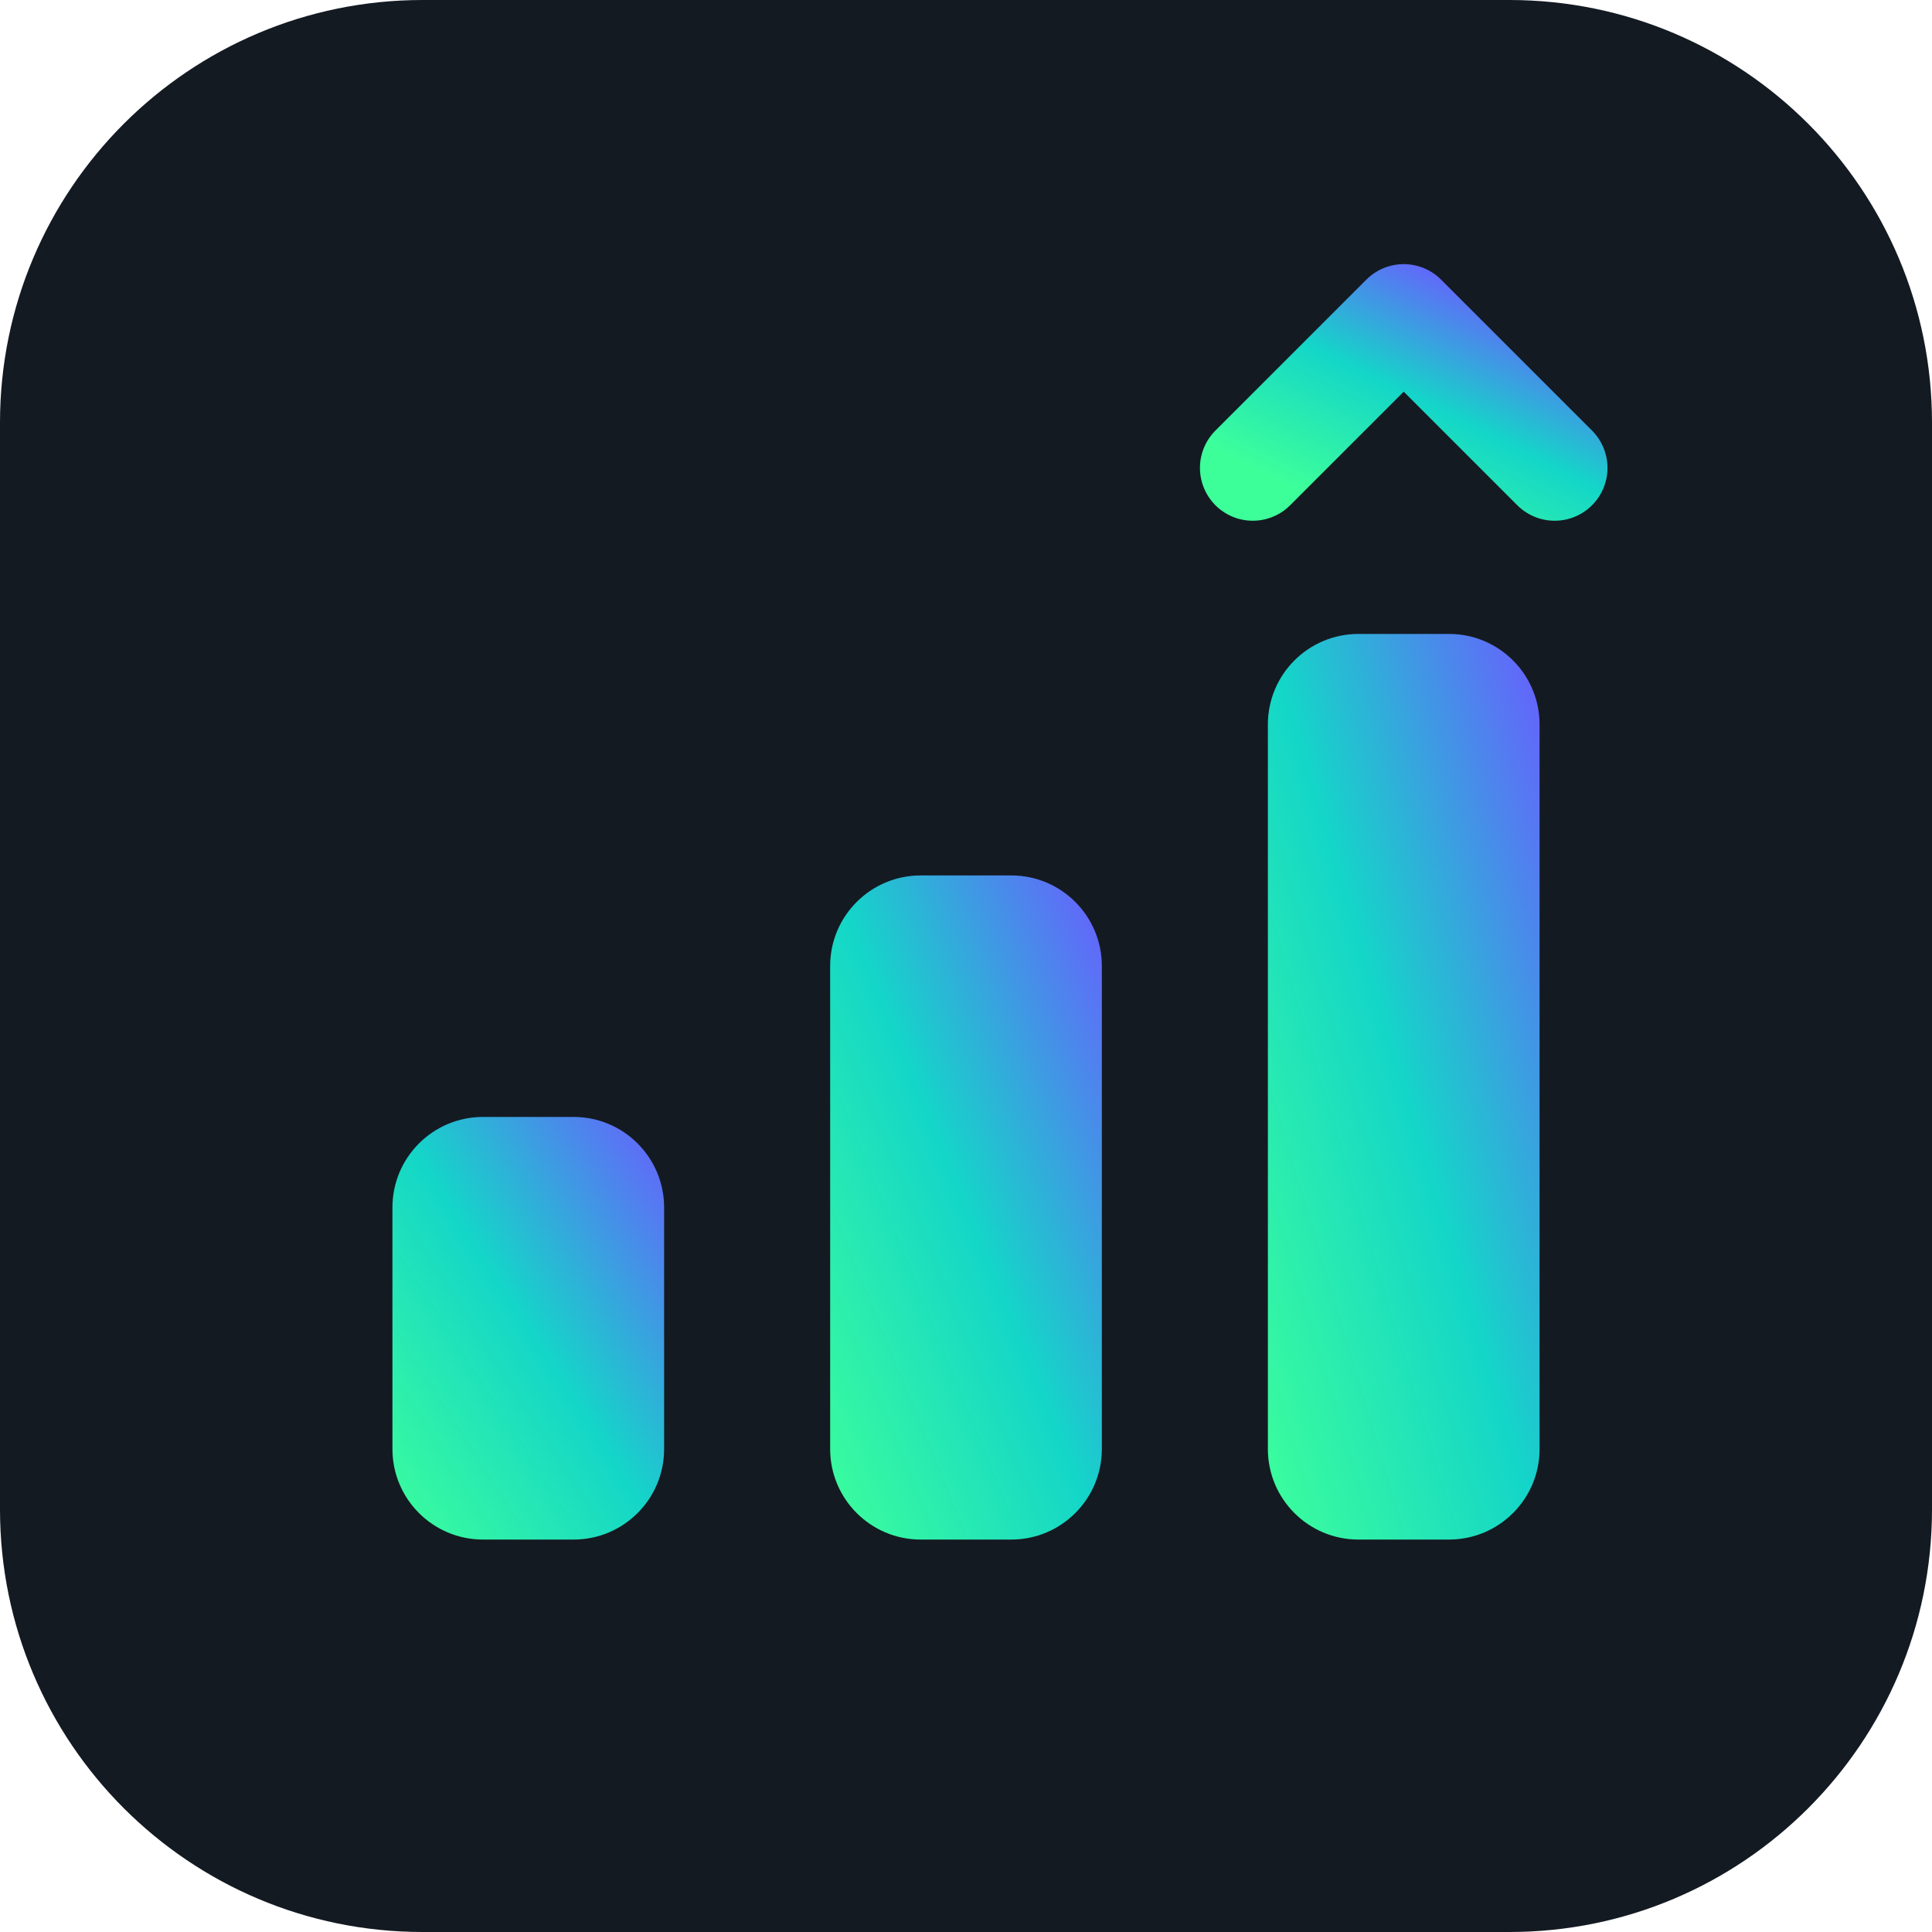
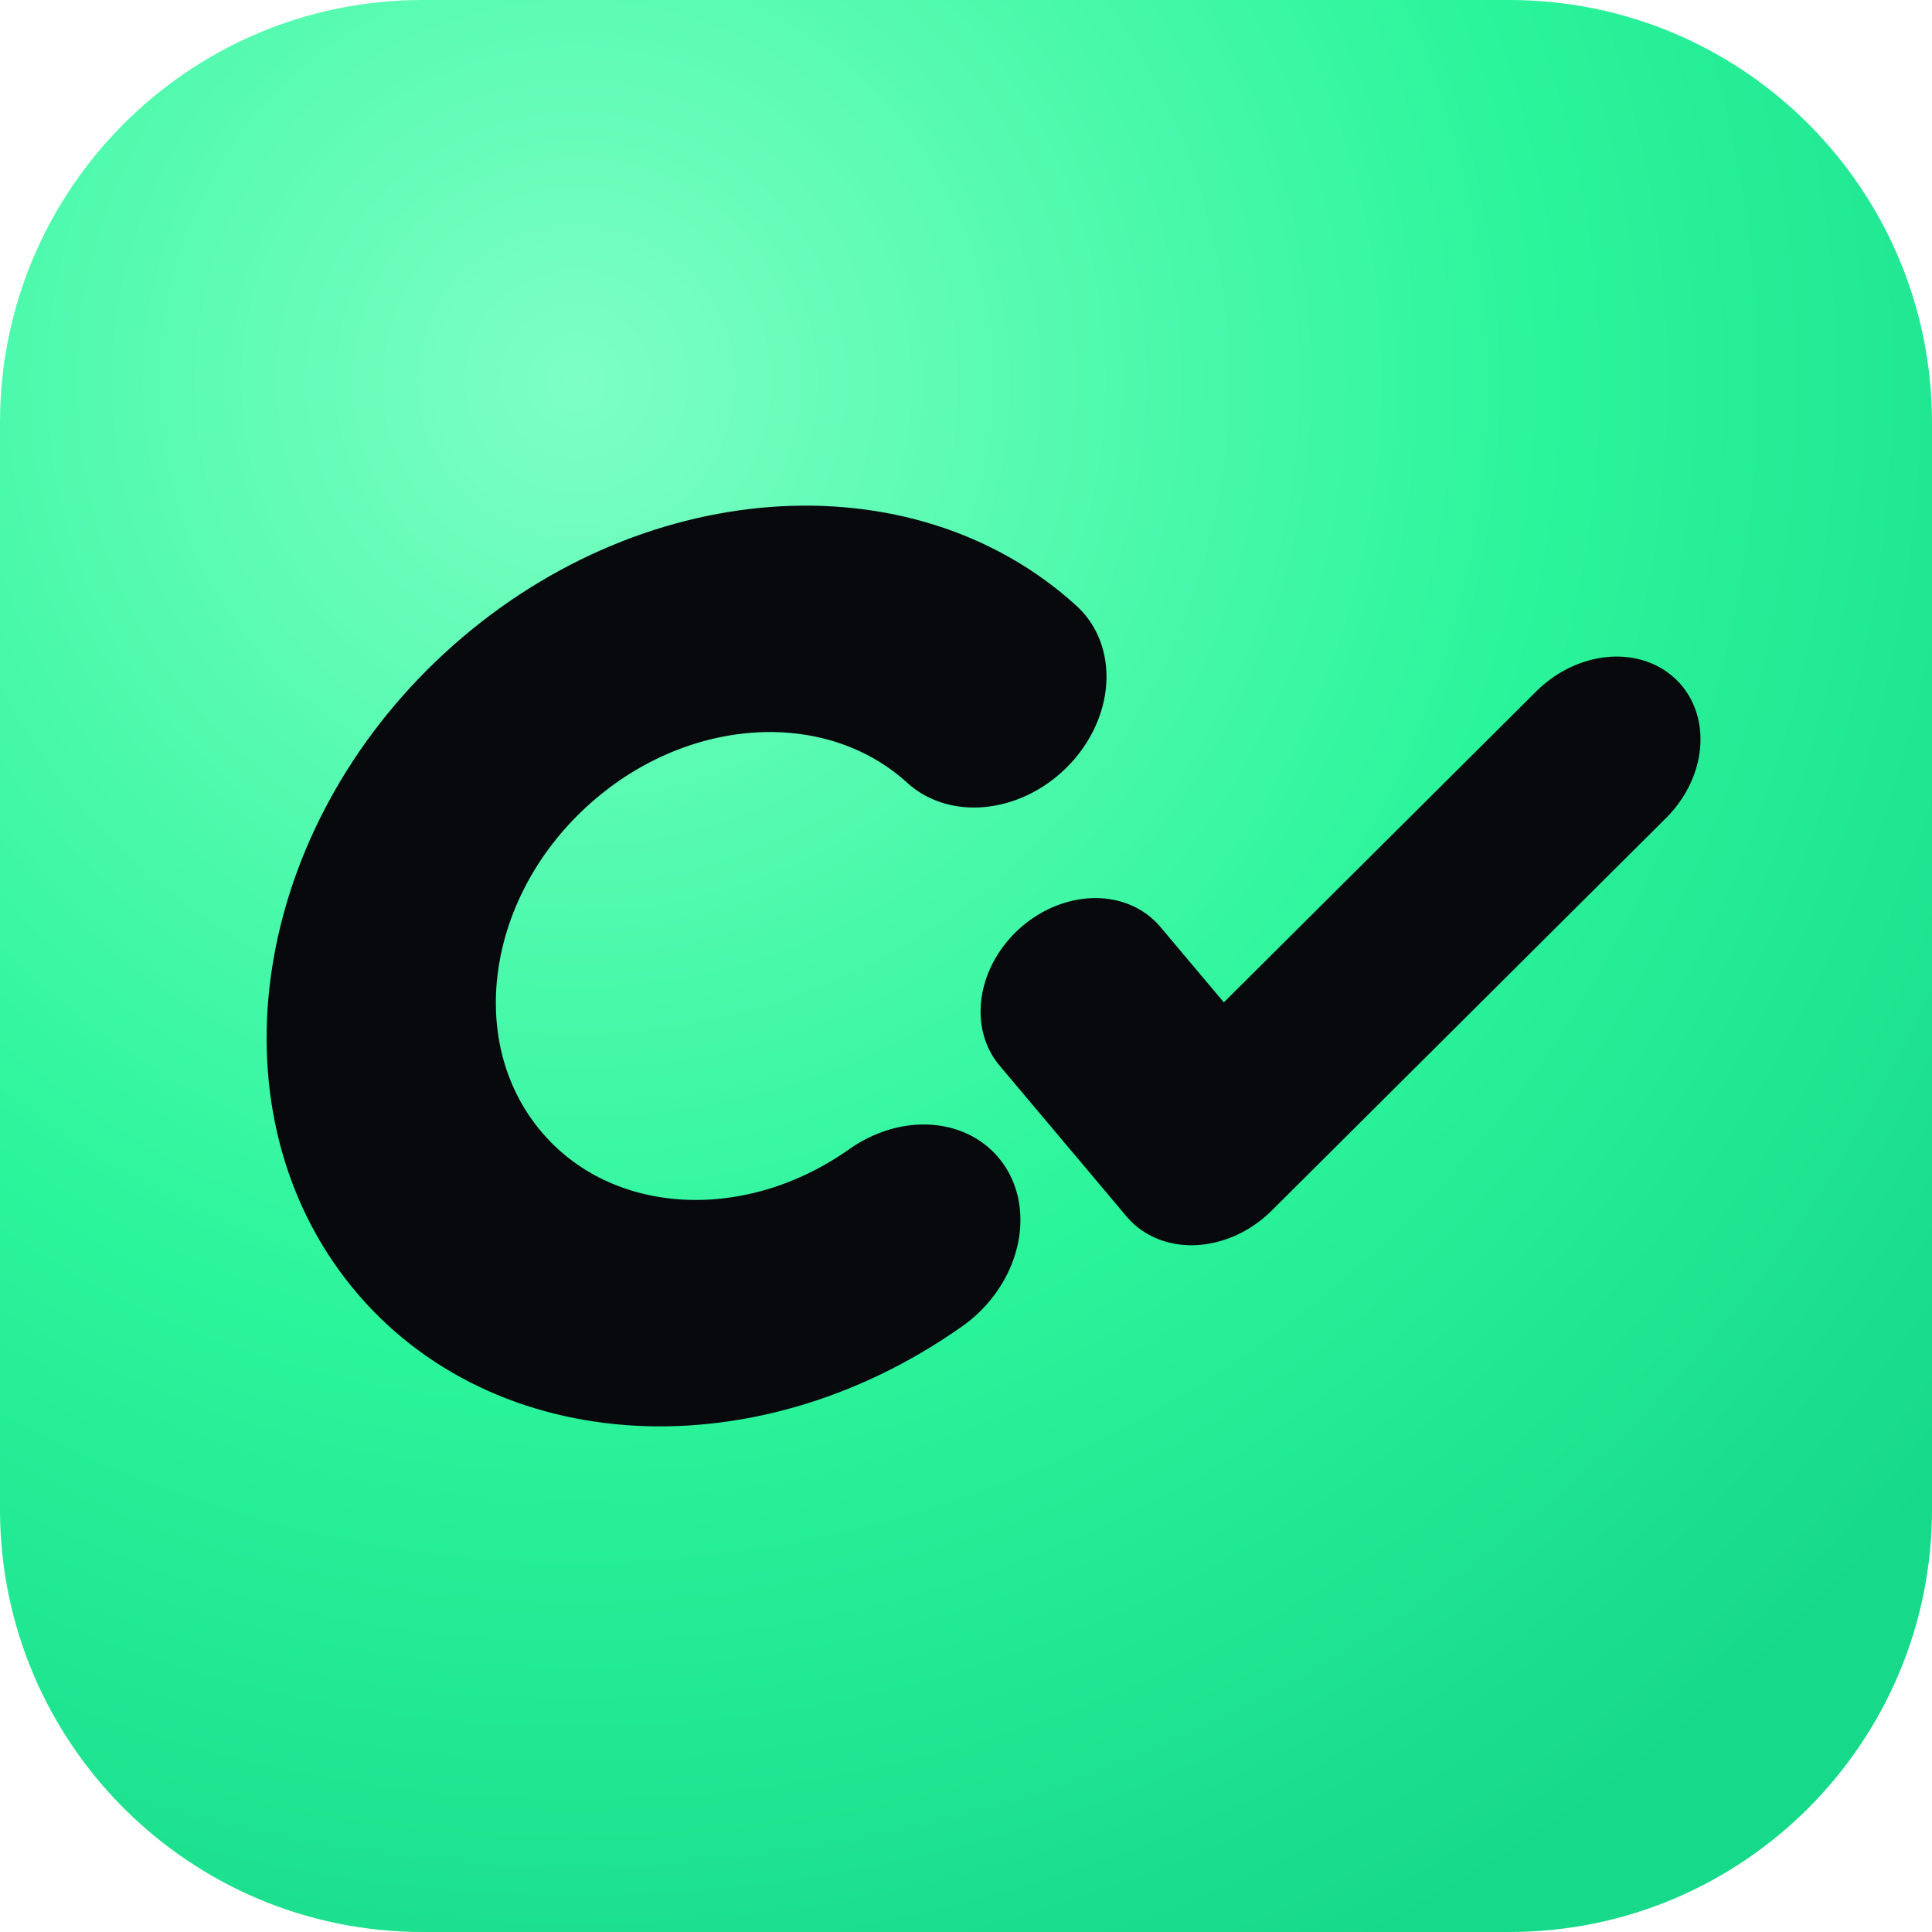
<svg xmlns="http://www.w3.org/2000/svg" viewBox="0 0 64 64">
  <defs>
-     <linearGradient id="g" x1="0" y1="1" x2="1" y2="0">
-       <stop offset="0" stop-color="#3dff9a" />
-       <stop offset=".5" stop-color="#14d6c8" />
-       <stop offset="1" stop-color="#6a5cff" />
-     </linearGradient>
+     <radialGradient id="g" cx=".3" cy=".2" r=".9">
+       <stop offset="0" stop-color="#7dffc4" />
+       <stop offset=".55" stop-color="#2bf59b" />
+       <stop offset="1" stop-color="#17d98a" />
+     </radialGradient>
  </defs>
-   <rect width="64" height="64" rx="14" fill="#141a22" />
-   <rect x="13" y="37" width="9" height="14" rx="3" fill="url(#g)" />
-   <rect x="27.5" y="29" width="9" height="22" rx="3" fill="url(#g)" />
-   <rect x="42" y="21" width="9" height="30" rx="3" fill="url(#g)" />
-   <path d="M41.5 15.5 46.5 10.5 51.5 15.5" fill="none" stroke="url(#g)" stroke-width="3.5" stroke-linecap="round" stroke-linejoin="round" />
+   <rect width="64" height="64" rx="14" fill="url(#g)" />
+   <g transform="translate(5 0) skewX(-9)" fill="none" stroke="#07090d" stroke-linecap="round" stroke-linejoin="round">
+     <path d="M31.5 23 A11.5 11.5 0 1 0 31.5 41" stroke-width="7.5" />
+     <path d="M36 33 L41 38 L52 25" stroke-width="6.5" />
+   </g>
</svg>
